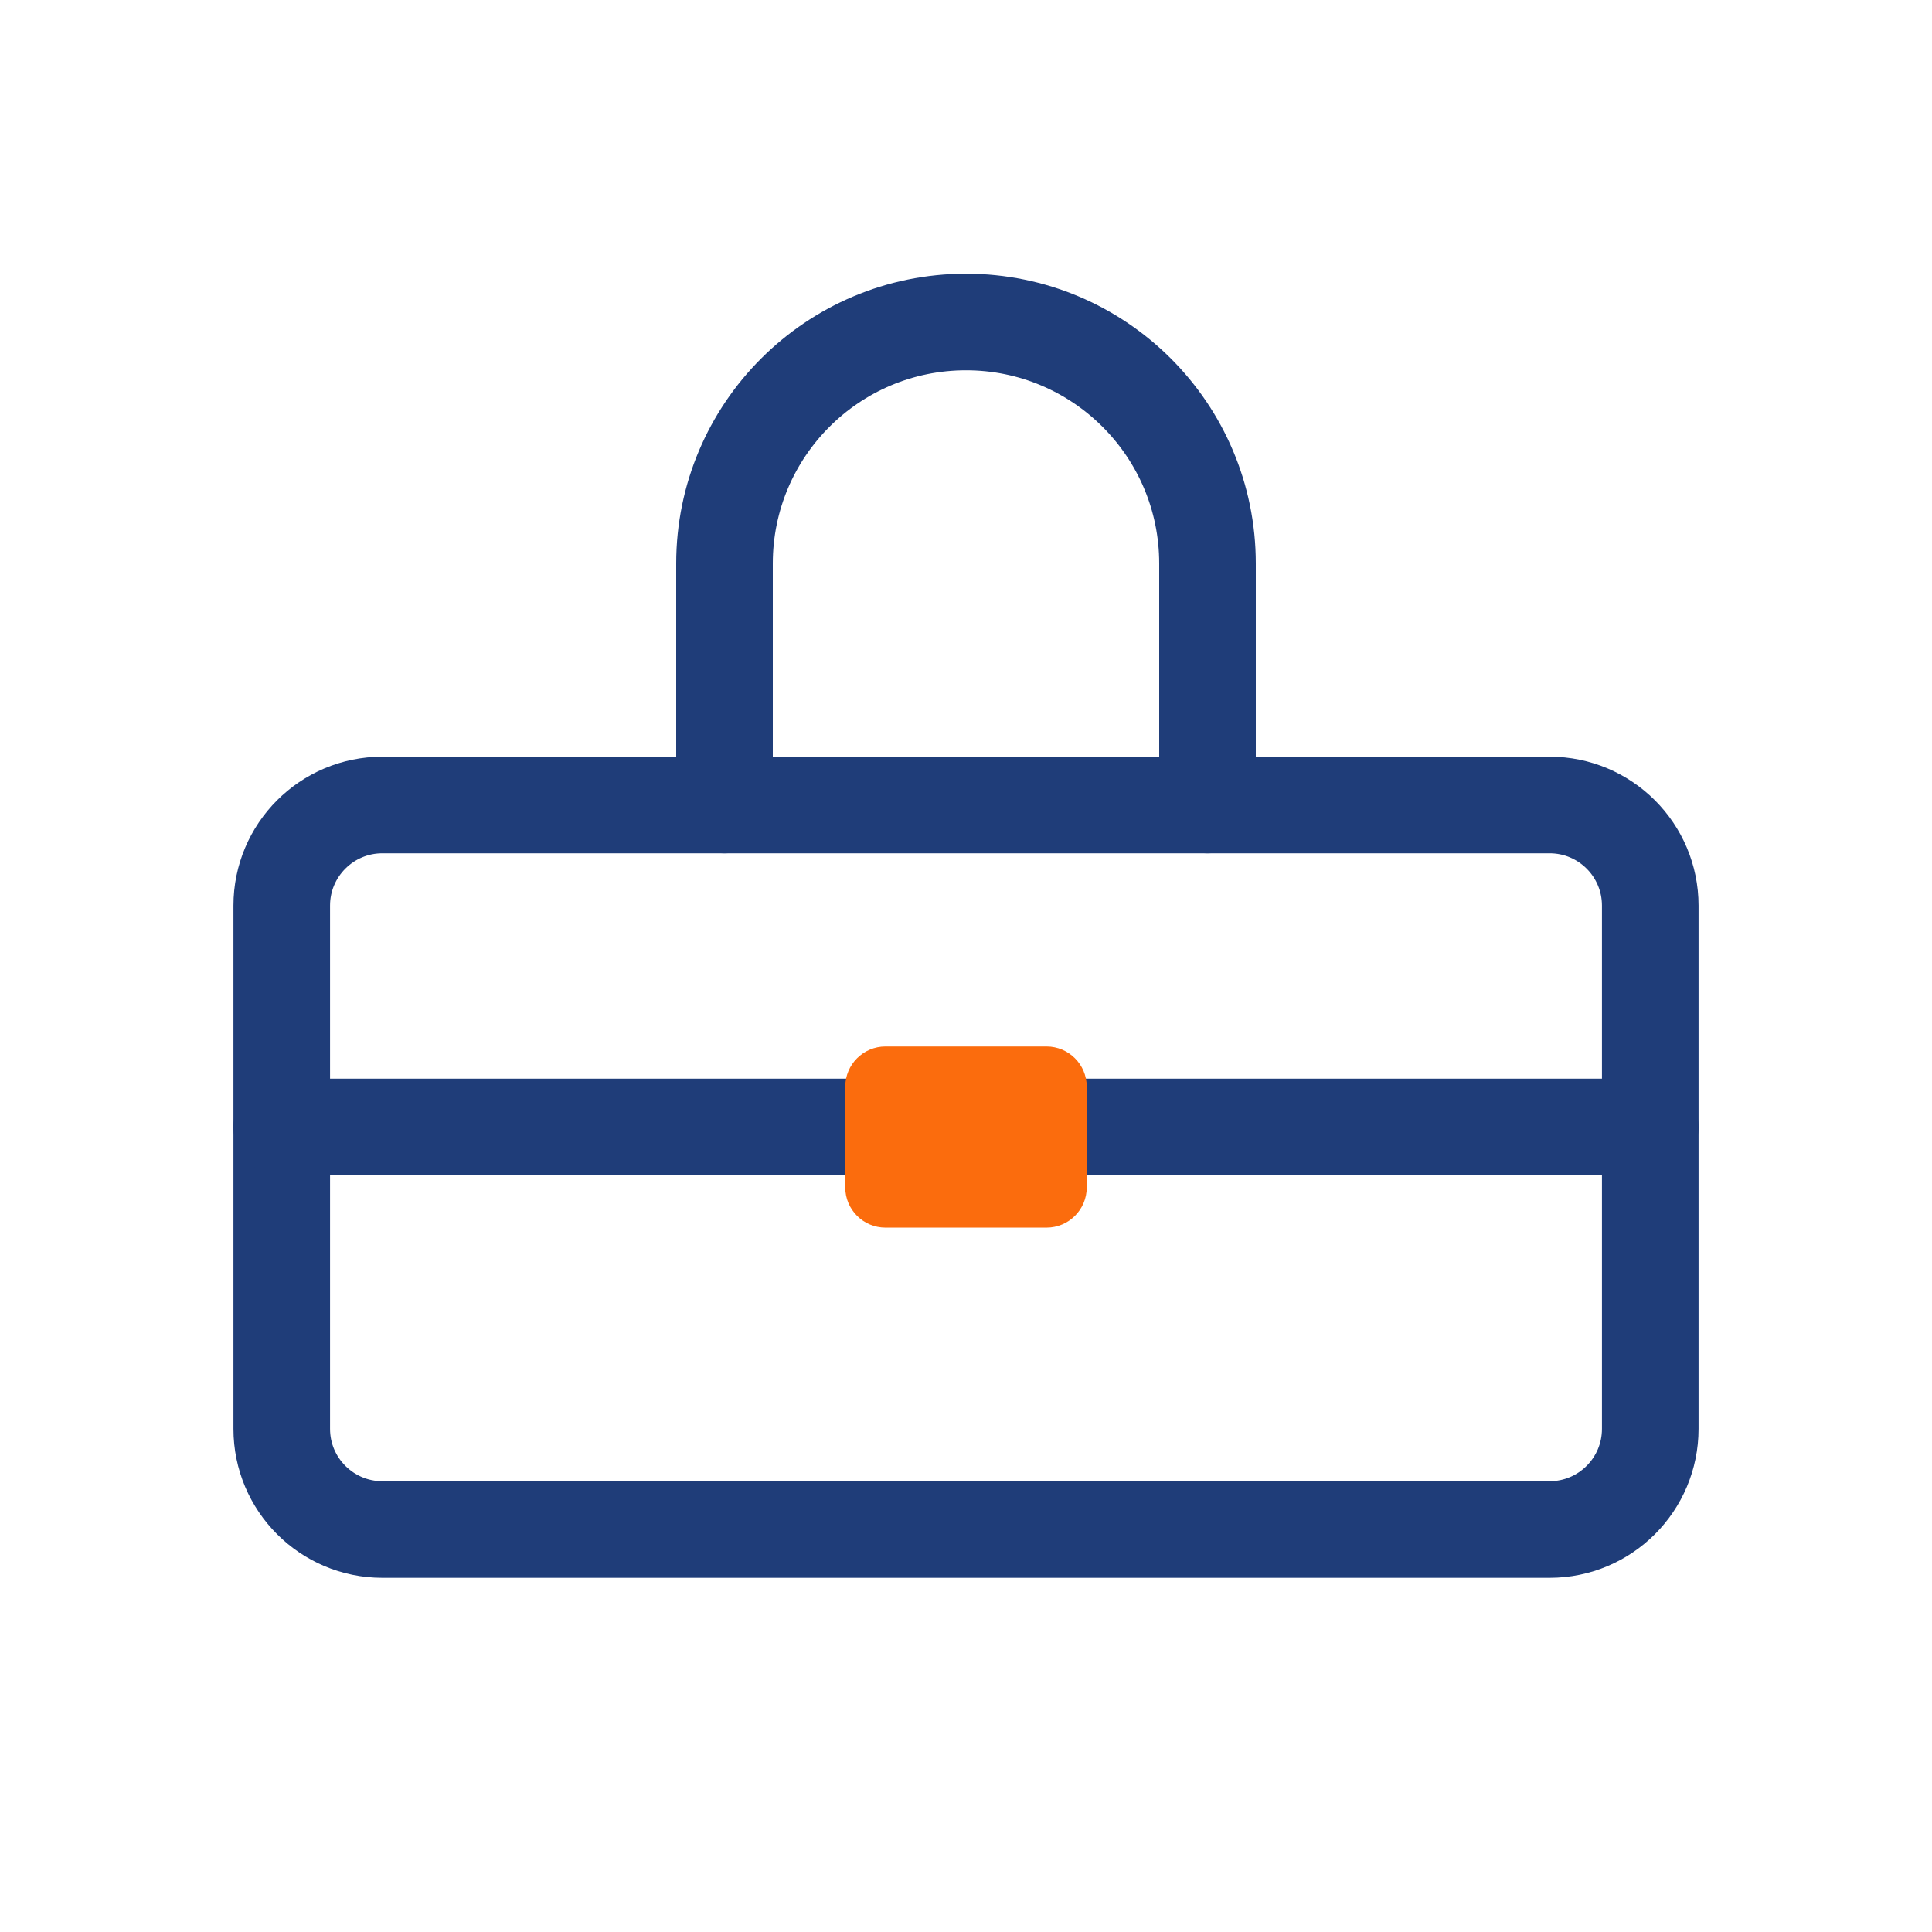
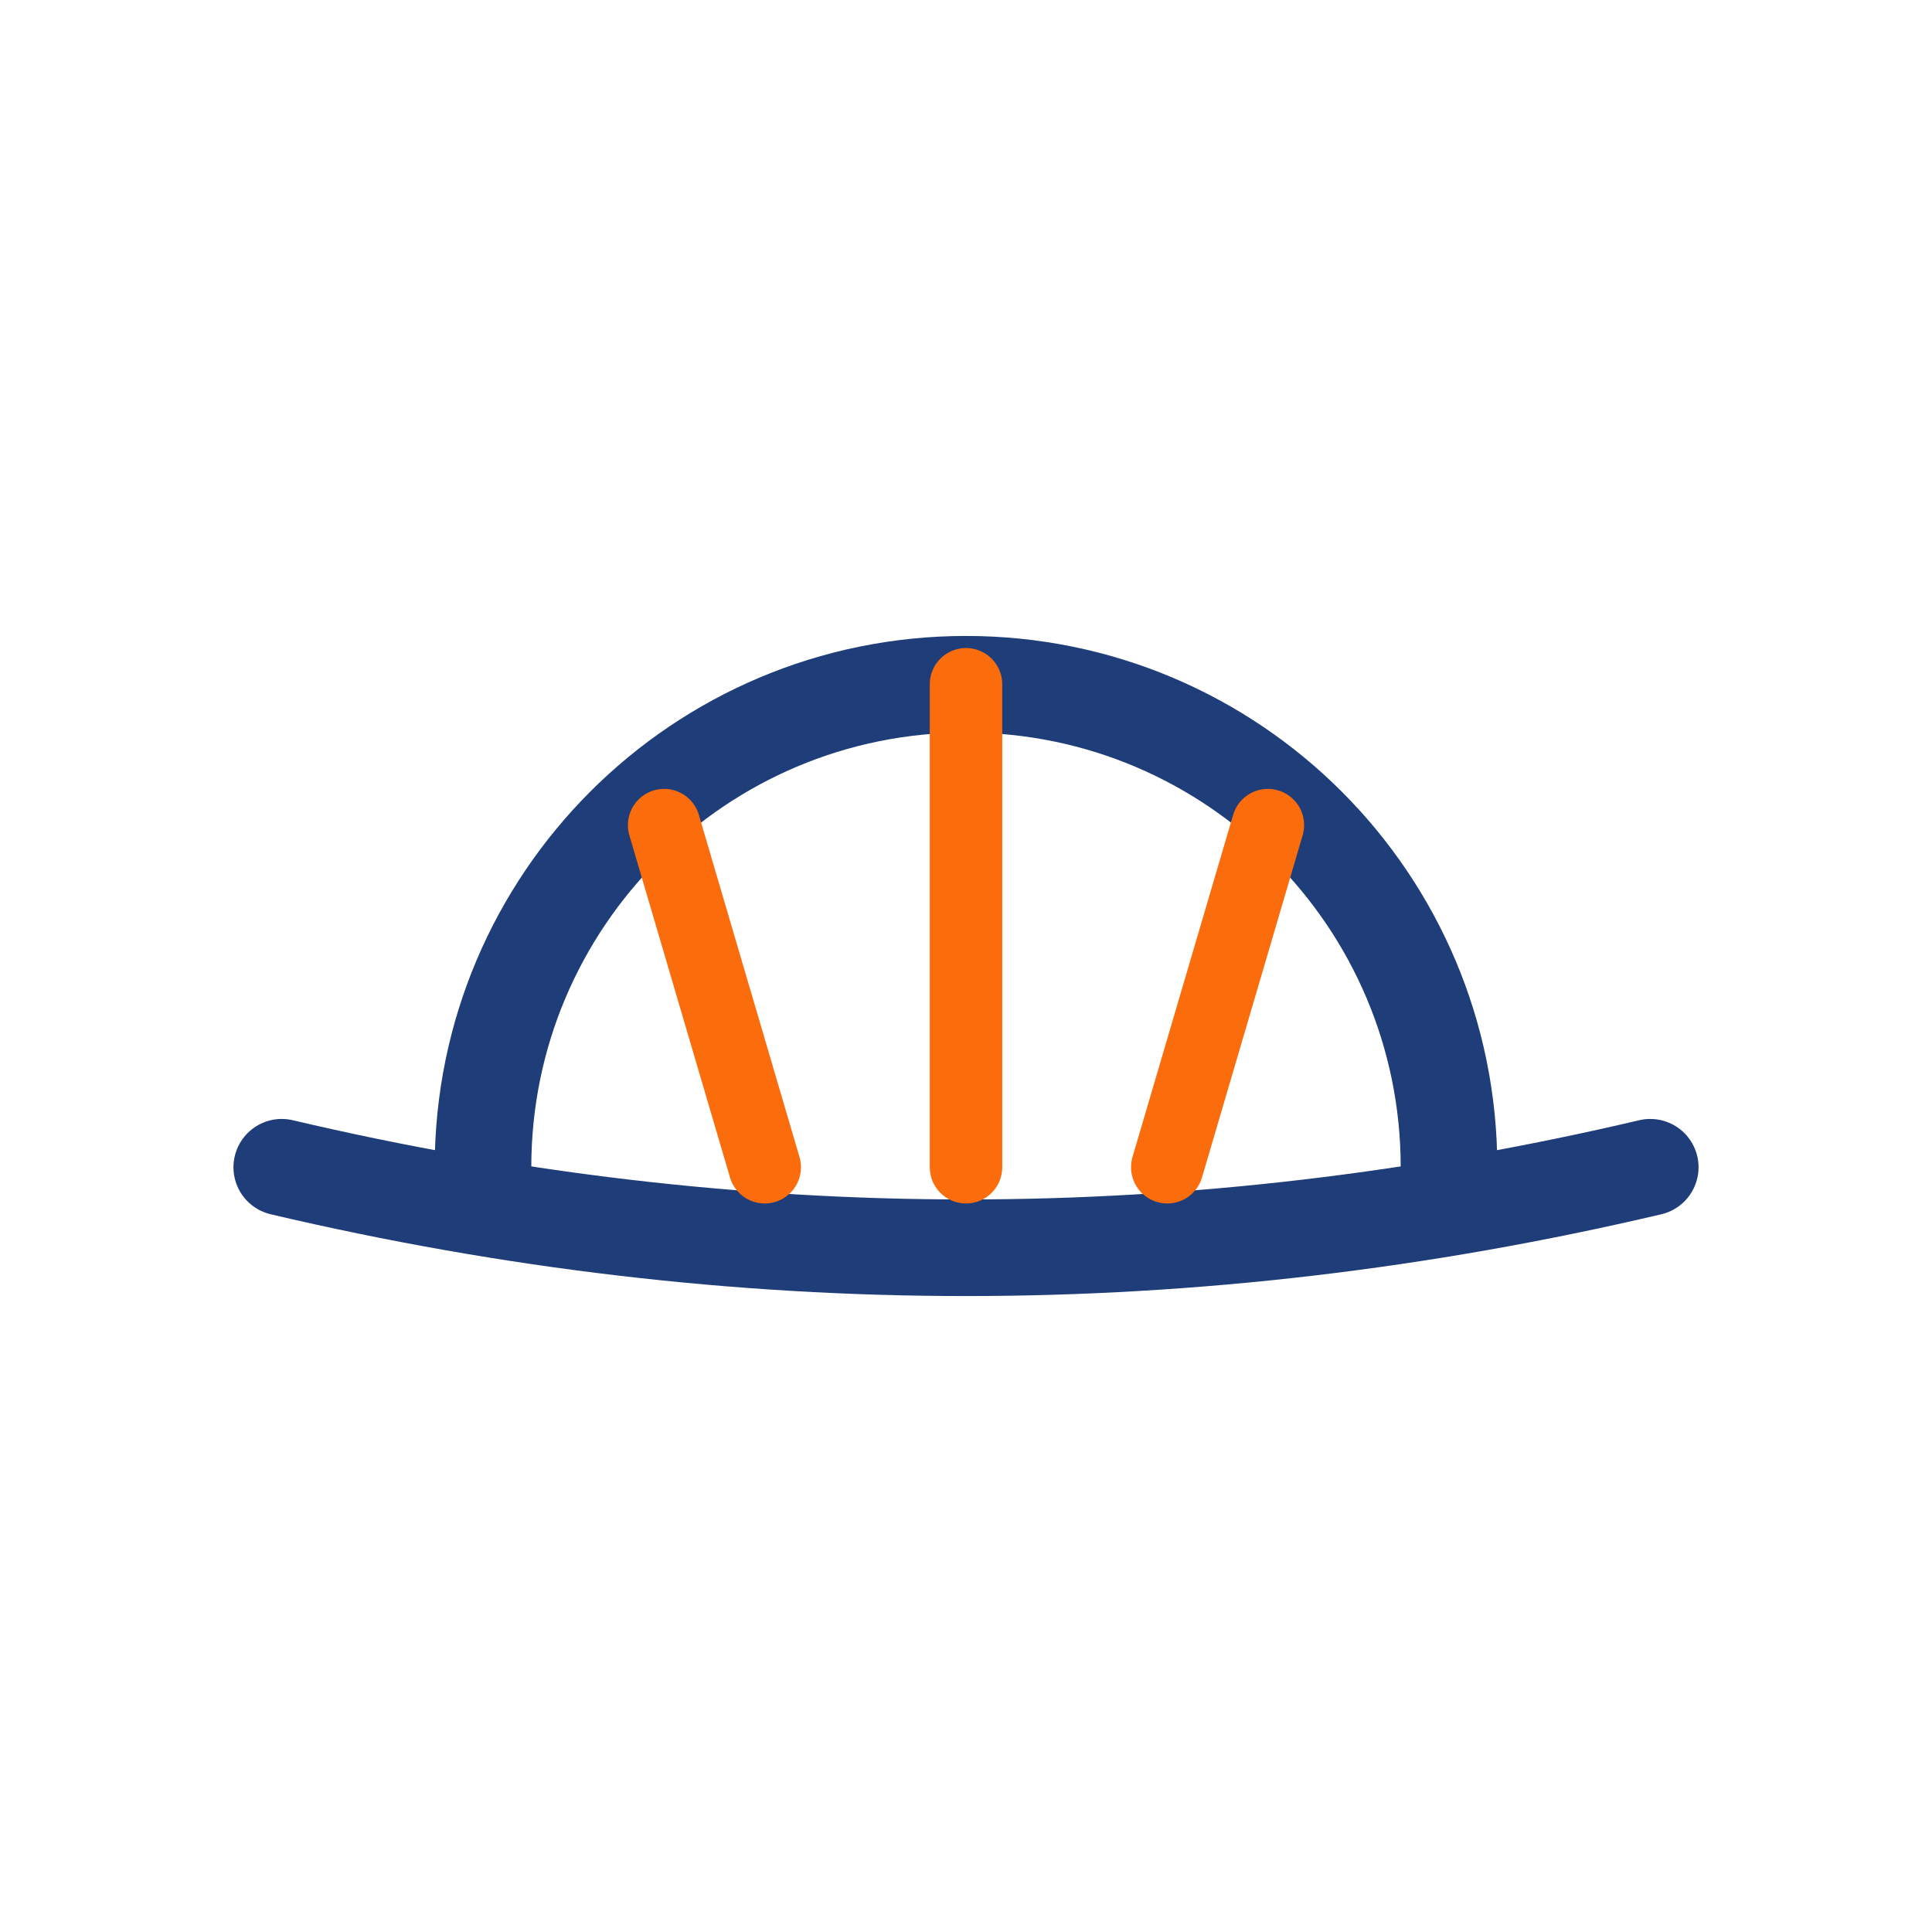
<svg xmlns="http://www.w3.org/2000/svg" width="70" height="70" viewBox="0 0 48 48" fill="none">
  <g stroke="#1f3d79" stroke-width="2.4" stroke-linecap="round" stroke-linejoin="round" fill="none" class="icon-stroke">
-     <path d="M18 20 V14 a6 6 0 0 1 12 0 v6" />
-     <rect x="7" y="20" width="34" height="18" rx="2.5" />
-     <path d="M7 28 H41" />
-     <rect x="21" y="26" width="6" height="4.5" rx="1" fill="#fb6c0d" class="icon-accent" stroke="none" />
+     <path d="M12 29 a12 12 0 0 1 24 0" />
+     <path d="M7 29 q17 4 34 0" />
+     <path d="M24 17 V29 M16.5 20.5 L19 29 M31.5 20.5 L29 29" stroke="#fb6c0d" class="icon-accent-stroke" stroke-width="1.8" />
  </g>
</svg>
